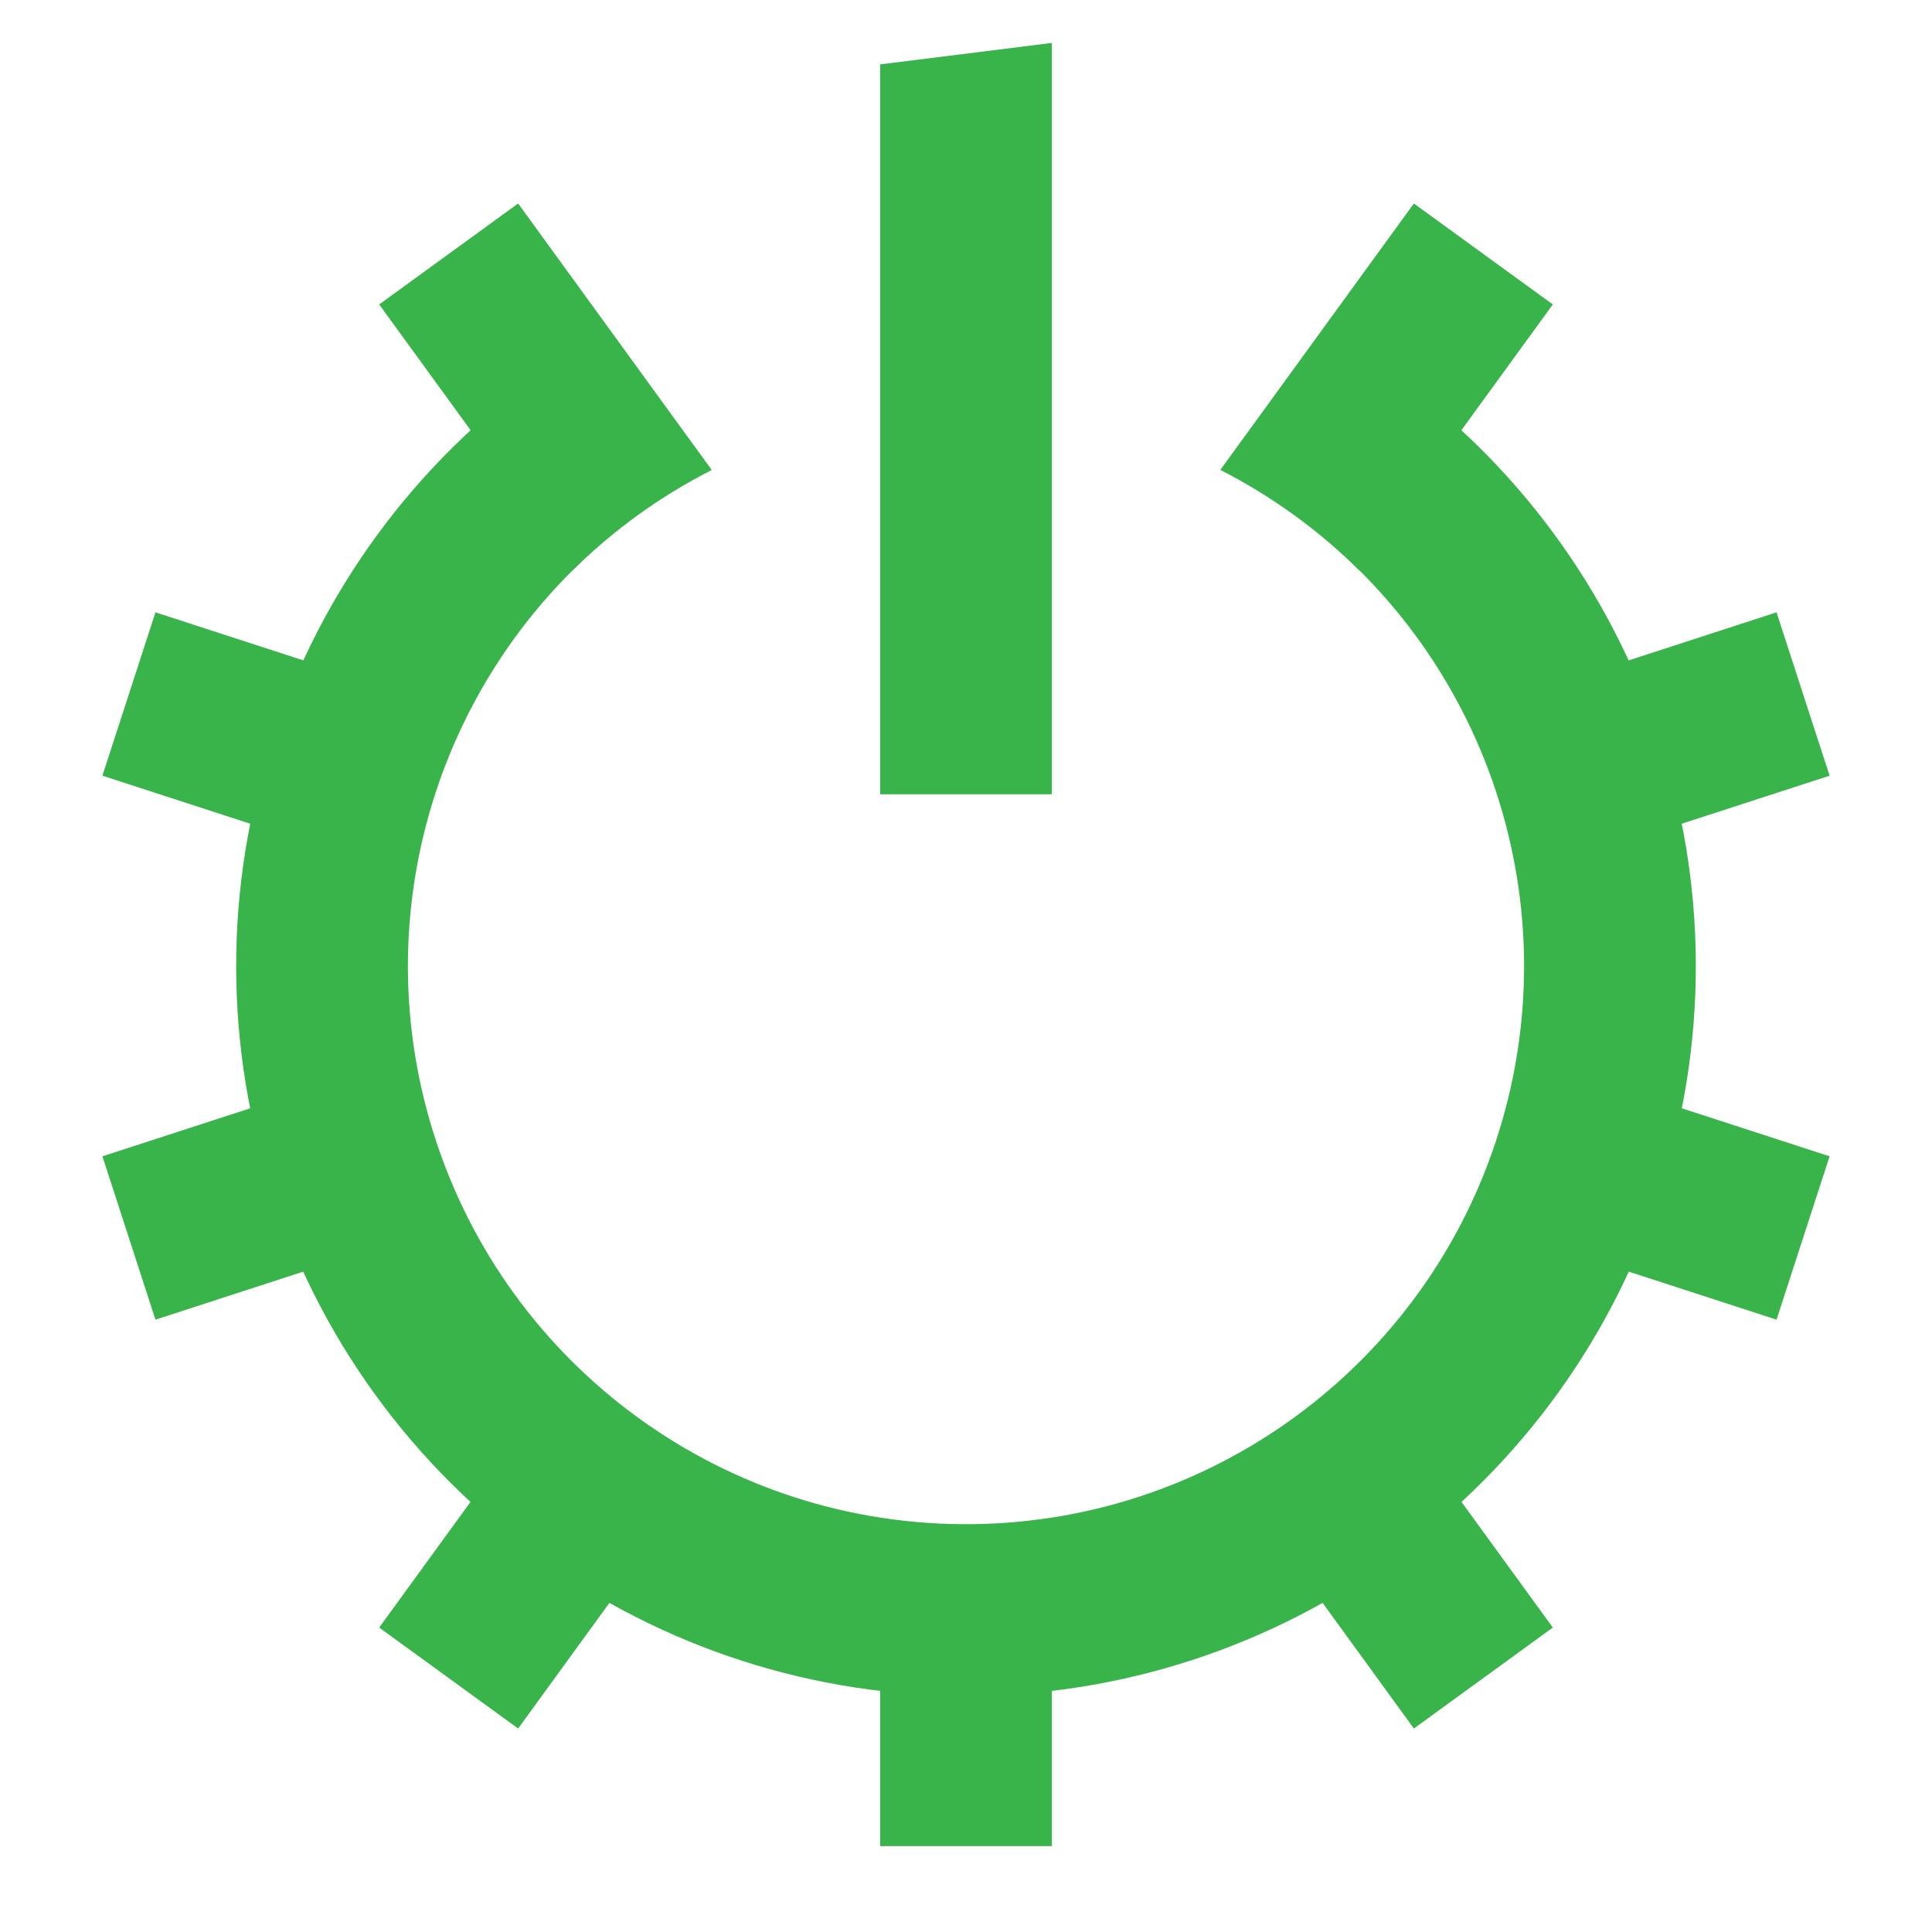
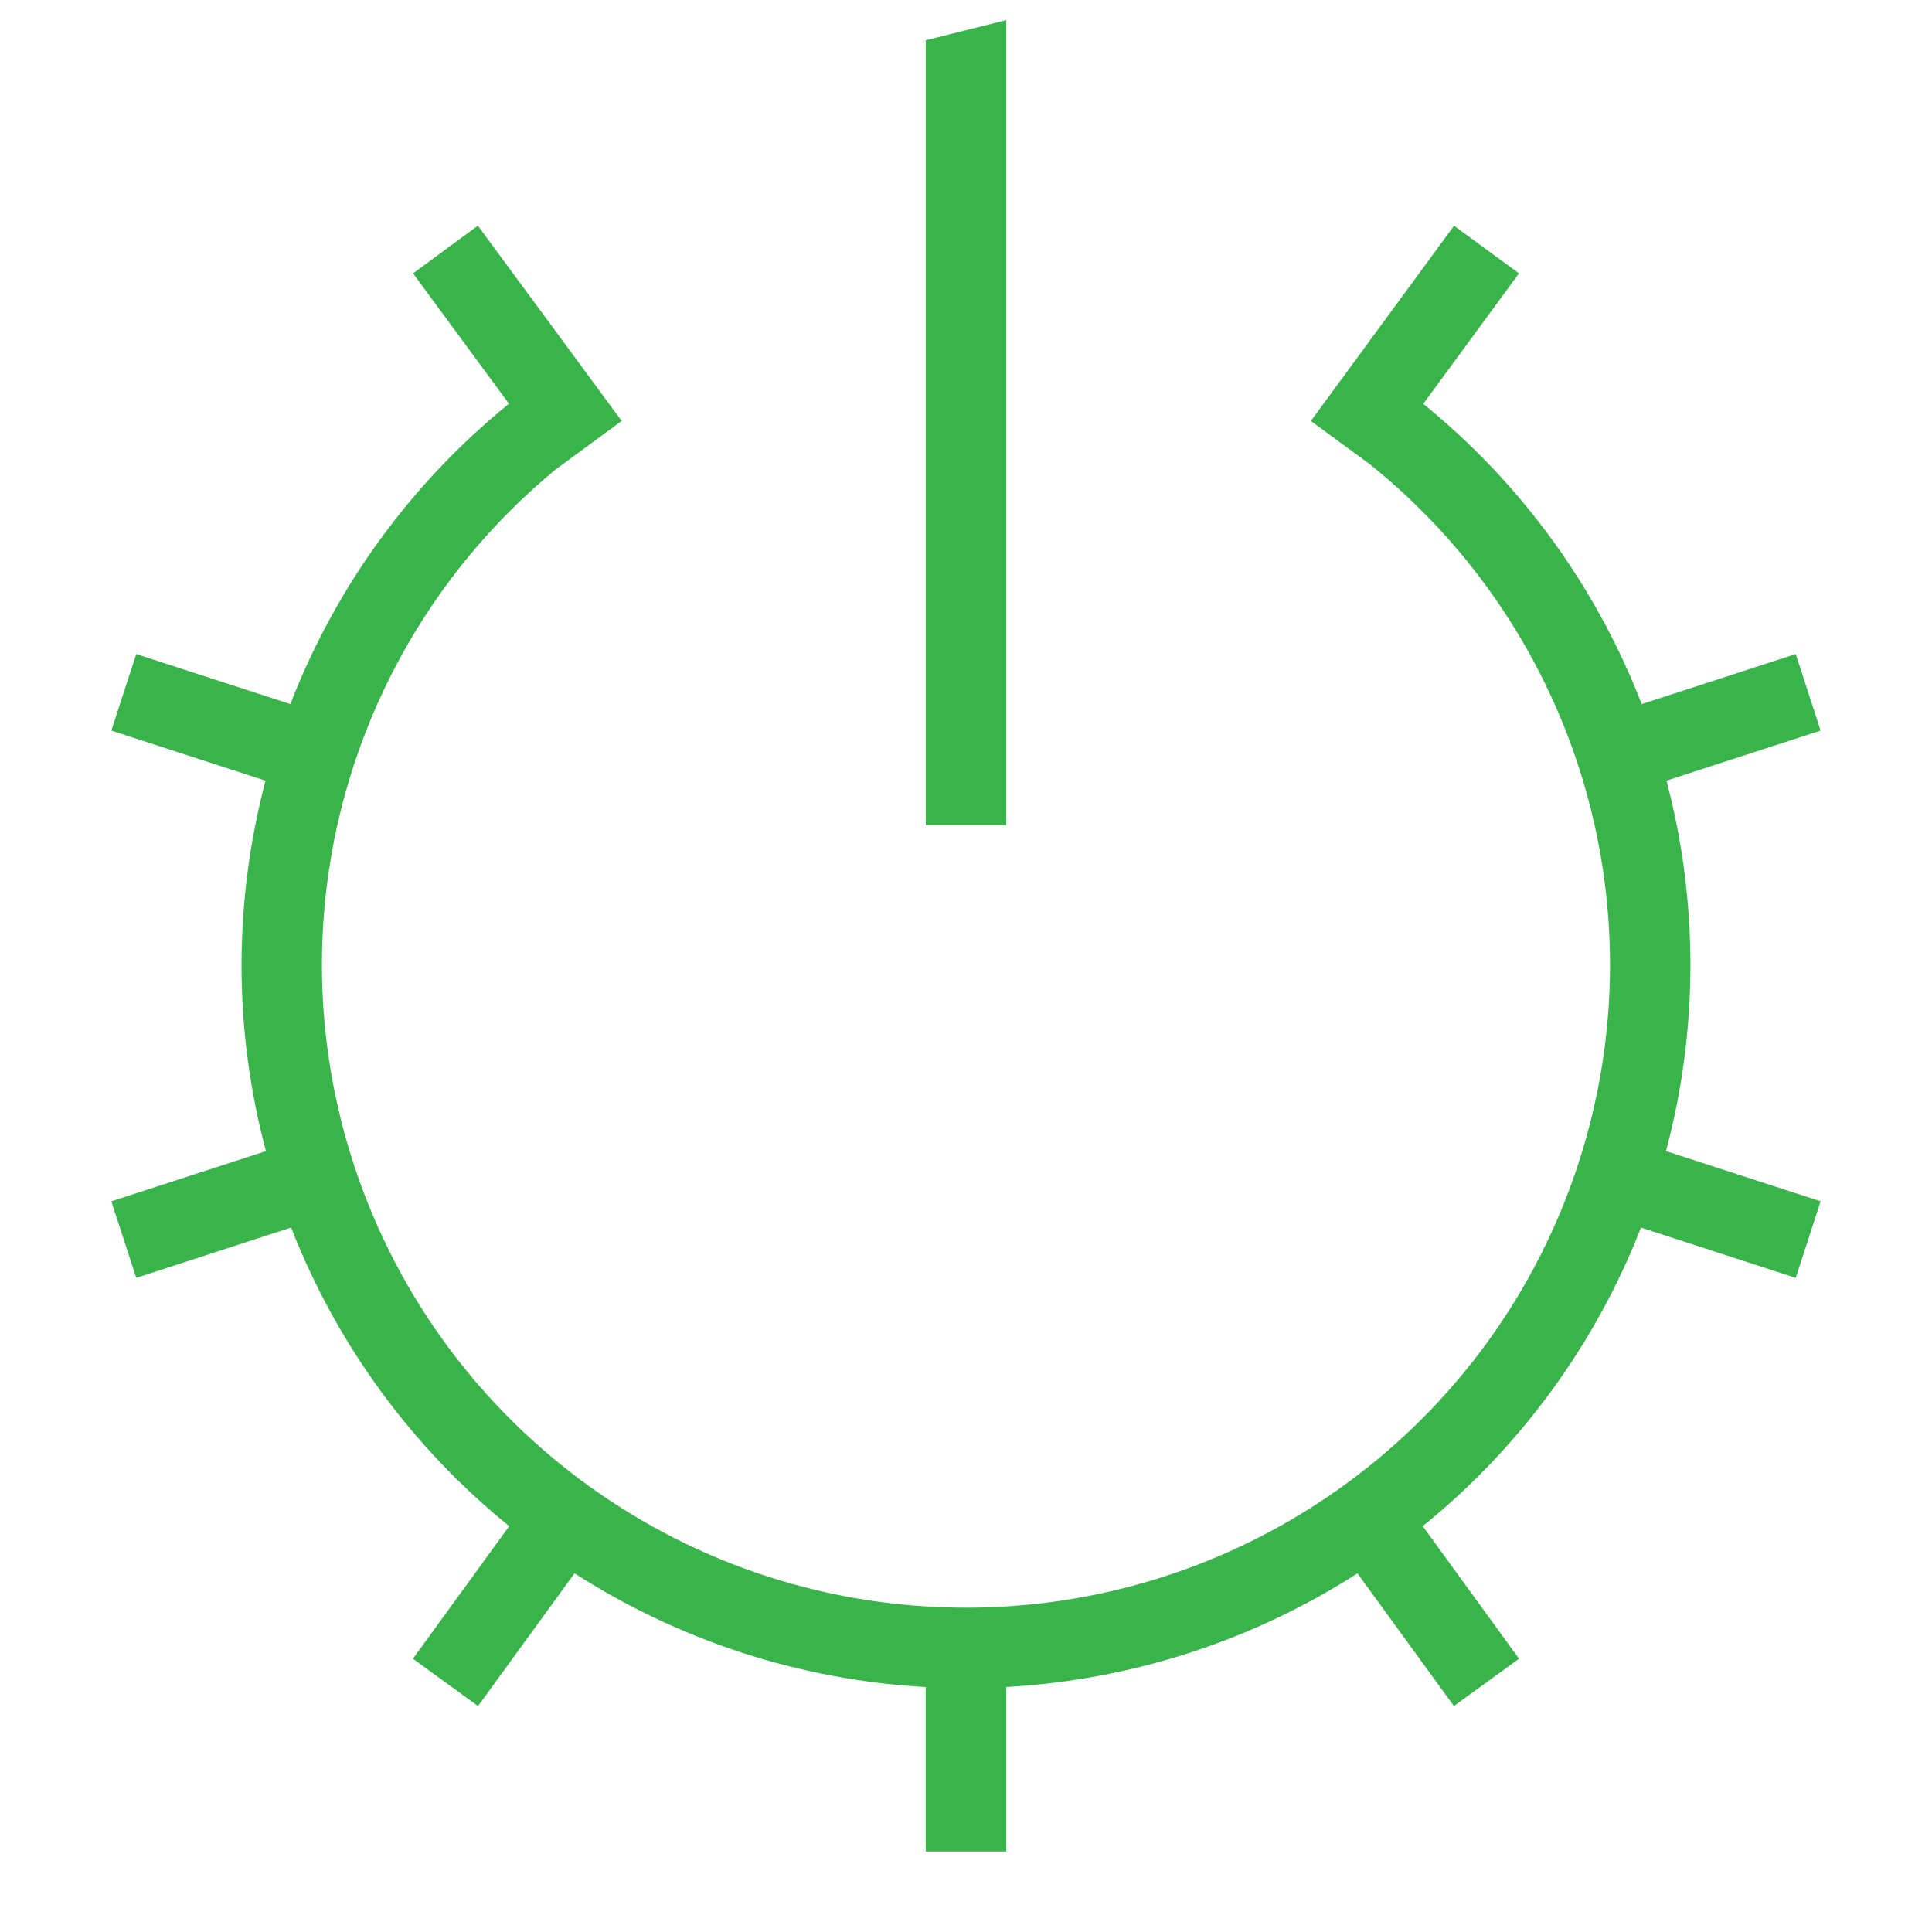
- <svg xmlns="http://www.w3.org/2000/svg" width="90" height="90" id="svg4874" version="1.1" viewBox="0 0 90 90">
+ <svg xmlns="http://www.w3.org/2000/svg" width="96" height="96" id="svg4874" version="1.1" viewBox="0 0 96 96">
  <defs id="defs4876" />
-   <g id="layer1" transform="translate(67.85715,-84.50504)">
-     <g id="g4139">
-       <rect y="84.505" x="-67.857" height="90" width="90" id="rect4198-4" style="color:#000000;fill:none;stroke:none;stroke-width:7.5;marker:none;visibility:visible;display:inline;overflow:visible;enable-background:accumulate" />
-       <rect transform="scale(-1,1)" y="84.505" x="-22.143" height="90" width="90" id="rect3049-3" style="color:#000000;fill:none;stroke:none;stroke-width:6;marker:none;visibility:visible;display:inline;overflow:visible;enable-background:accumulate" />
-       <path id="rect4747-4" d="m -26.857,87.505 8,-1 0,35 -8,0 z" style="color:#000000;display:inline;overflow:visible;visibility:visible;fill:#38b44a;fill-opacity:1;stroke:none;stroke-width:9;marker:none;enable-background:accumulate" />
-       <path style="color:#000000;display:inline;overflow:visible;visibility:visible;fill:none;stroke:#38b44a;stroke-width:8;stroke-linecap:butt;stroke-linejoin:round;stroke-miterlimit:4;stroke-dasharray:none;stroke-dashoffset:0;stroke-opacity:1;marker:none;enable-background:accumulate" id="path4145" d="M -6.599,104.306 A 29.996,29.995 0 0 1 5.967,137.814 29.996,29.995 0 0 1 -22.497,159.506 29.996,29.995 0 0 1 -51.474,138.503 29.996,29.995 0 0 1 -39.716,104.703" />
-       <path style="color:#000000;display:inline;overflow:visible;visibility:visible;fill:#38b44a;fill-opacity:1;stroke:none;stroke-width:9;marker:none;enable-background:accumulate" d="M 24.137 9.479 L 17.664 14.182 L 21.93 20.051 C 21.929 20.051 21.928 20.05 21.928 20.051 L 26.666 26.572 C 28.534 24.717 30.719 23.14 33.156 21.893 L 31.189 19.188 L 28.4 15.348 L 24.137 9.479 z M 65.863 9.479 L 61.6 15.348 L 58.811 19.188 L 56.848 21.889 C 59.287 23.138 61.464 24.723 63.33 26.576 L 65.281 23.889 L 68.074 20.047 L 72.336 14.182 L 65.863 9.479 z M 7.242 28.525 L 4.771 36.135 L 16.184 39.842 L 18.656 32.234 L 7.242 28.525 z M 82.758 28.525 L 71.344 32.234 L 73.816 39.842 L 85.229 36.135 L 82.758 28.525 z M 16.184 50.158 L 4.771 53.865 L 7.242 61.475 L 18.656 57.766 L 16.184 50.158 z M 73.816 50.158 L 71.344 57.766 L 82.758 61.475 L 85.229 53.865 L 73.816 50.158 z M 24.719 66.111 L 17.664 75.818 L 24.137 80.521 L 31.189 70.812 L 24.719 66.111 z M 65.281 66.111 L 58.811 70.812 L 65.863 80.521 L 72.336 75.818 L 65.281 66.111 z M 41 74 L 41 86 L 49 86 L 49 74 L 41 74 z " transform="translate(-67.85715,84.50504)" id="path4200" />
+   <g id="layer1" transform="translate(67.85715,-78.50504)">
+     <g transform="matrix(0,-1,-1,0,373.5051,516.505)" id="g4845" style="display:inline">
+       <g transform="matrix(-0.9996045,0,0,1,575.943,-611)" id="g4778">
+         <g transform="matrix(-1,0,0,1,576,611)" id="g4780" style="display:inline">
+           <rect style="color:#000000;display:inline;overflow:visible;visibility:visible;fill:none;stroke:none;stroke-width:4;marker:none;enable-background:accumulate" id="rect4782" width="96.038" height="96" x="-438.002" y="345.362" transform="scale(-1,1)" />
+           <path style="color:#000000;display:inline;overflow:visible;visibility:visible;fill:#38b44a;fill-opacity:1;fill-rule:nonzero;stroke:none;stroke-width:5.999;marker:none;enable-background:accumulate" d="M 50 1 L 46 2 L 46 41 L 50 41 L 50 1 z M 23.746 11.215 L 20.525 13.586 L 25.291 20.062 C 20.336 24.084 16.645 29.257 14.428 34.986 L 6.77 32.5 L 5.533 36.303 L 13.195 38.791 C 11.633 44.707 11.569 51.041 13.215 57.199 L 5.533 59.693 L 6.77 63.496 L 14.465 60.996 C 16.771 66.907 20.548 71.979 25.303 75.834 L 20.518 82.422 L 23.754 84.771 L 28.547 78.176 C 33.676 81.467 39.657 83.477 45.998 83.828 L 45.998 92 L 50 92 L 50 83.824 C 56.325 83.474 62.314 81.476 67.453 78.18 L 72.244 84.771 L 75.48 82.422 L 70.695 75.834 C 75.441 71.987 79.227 66.923 81.539 60.998 L 89.229 63.496 L 90.465 59.693 L 82.781 57.197 C 84.423 51.055 84.371 44.717 82.807 38.789 L 90.465 36.303 L 89.229 32.5 L 81.574 34.986 C 79.364 29.272 75.683 24.099 70.721 20.068 L 75.477 13.584 L 72.25 11.219 L 65.137 20.918 L 68.053 23.057 C 78.553 31.484 82.664 45.589 78.246 58.363 C 73.73 71.422 61.337 80.097 47.498 79.881 C 33.659 79.665 21.544 70.609 17.439 57.416 C 13.561 44.948 17.678 31.482 27.664 23.283 L 27.666 23.287 L 30.889 20.916 L 23.746 11.215 z " transform="matrix(0,-1,-1.000396,0,438.0025,441.3622)" id="rect4190" />
+         </g>
+       </g>
    </g>
  </g>
</svg>
